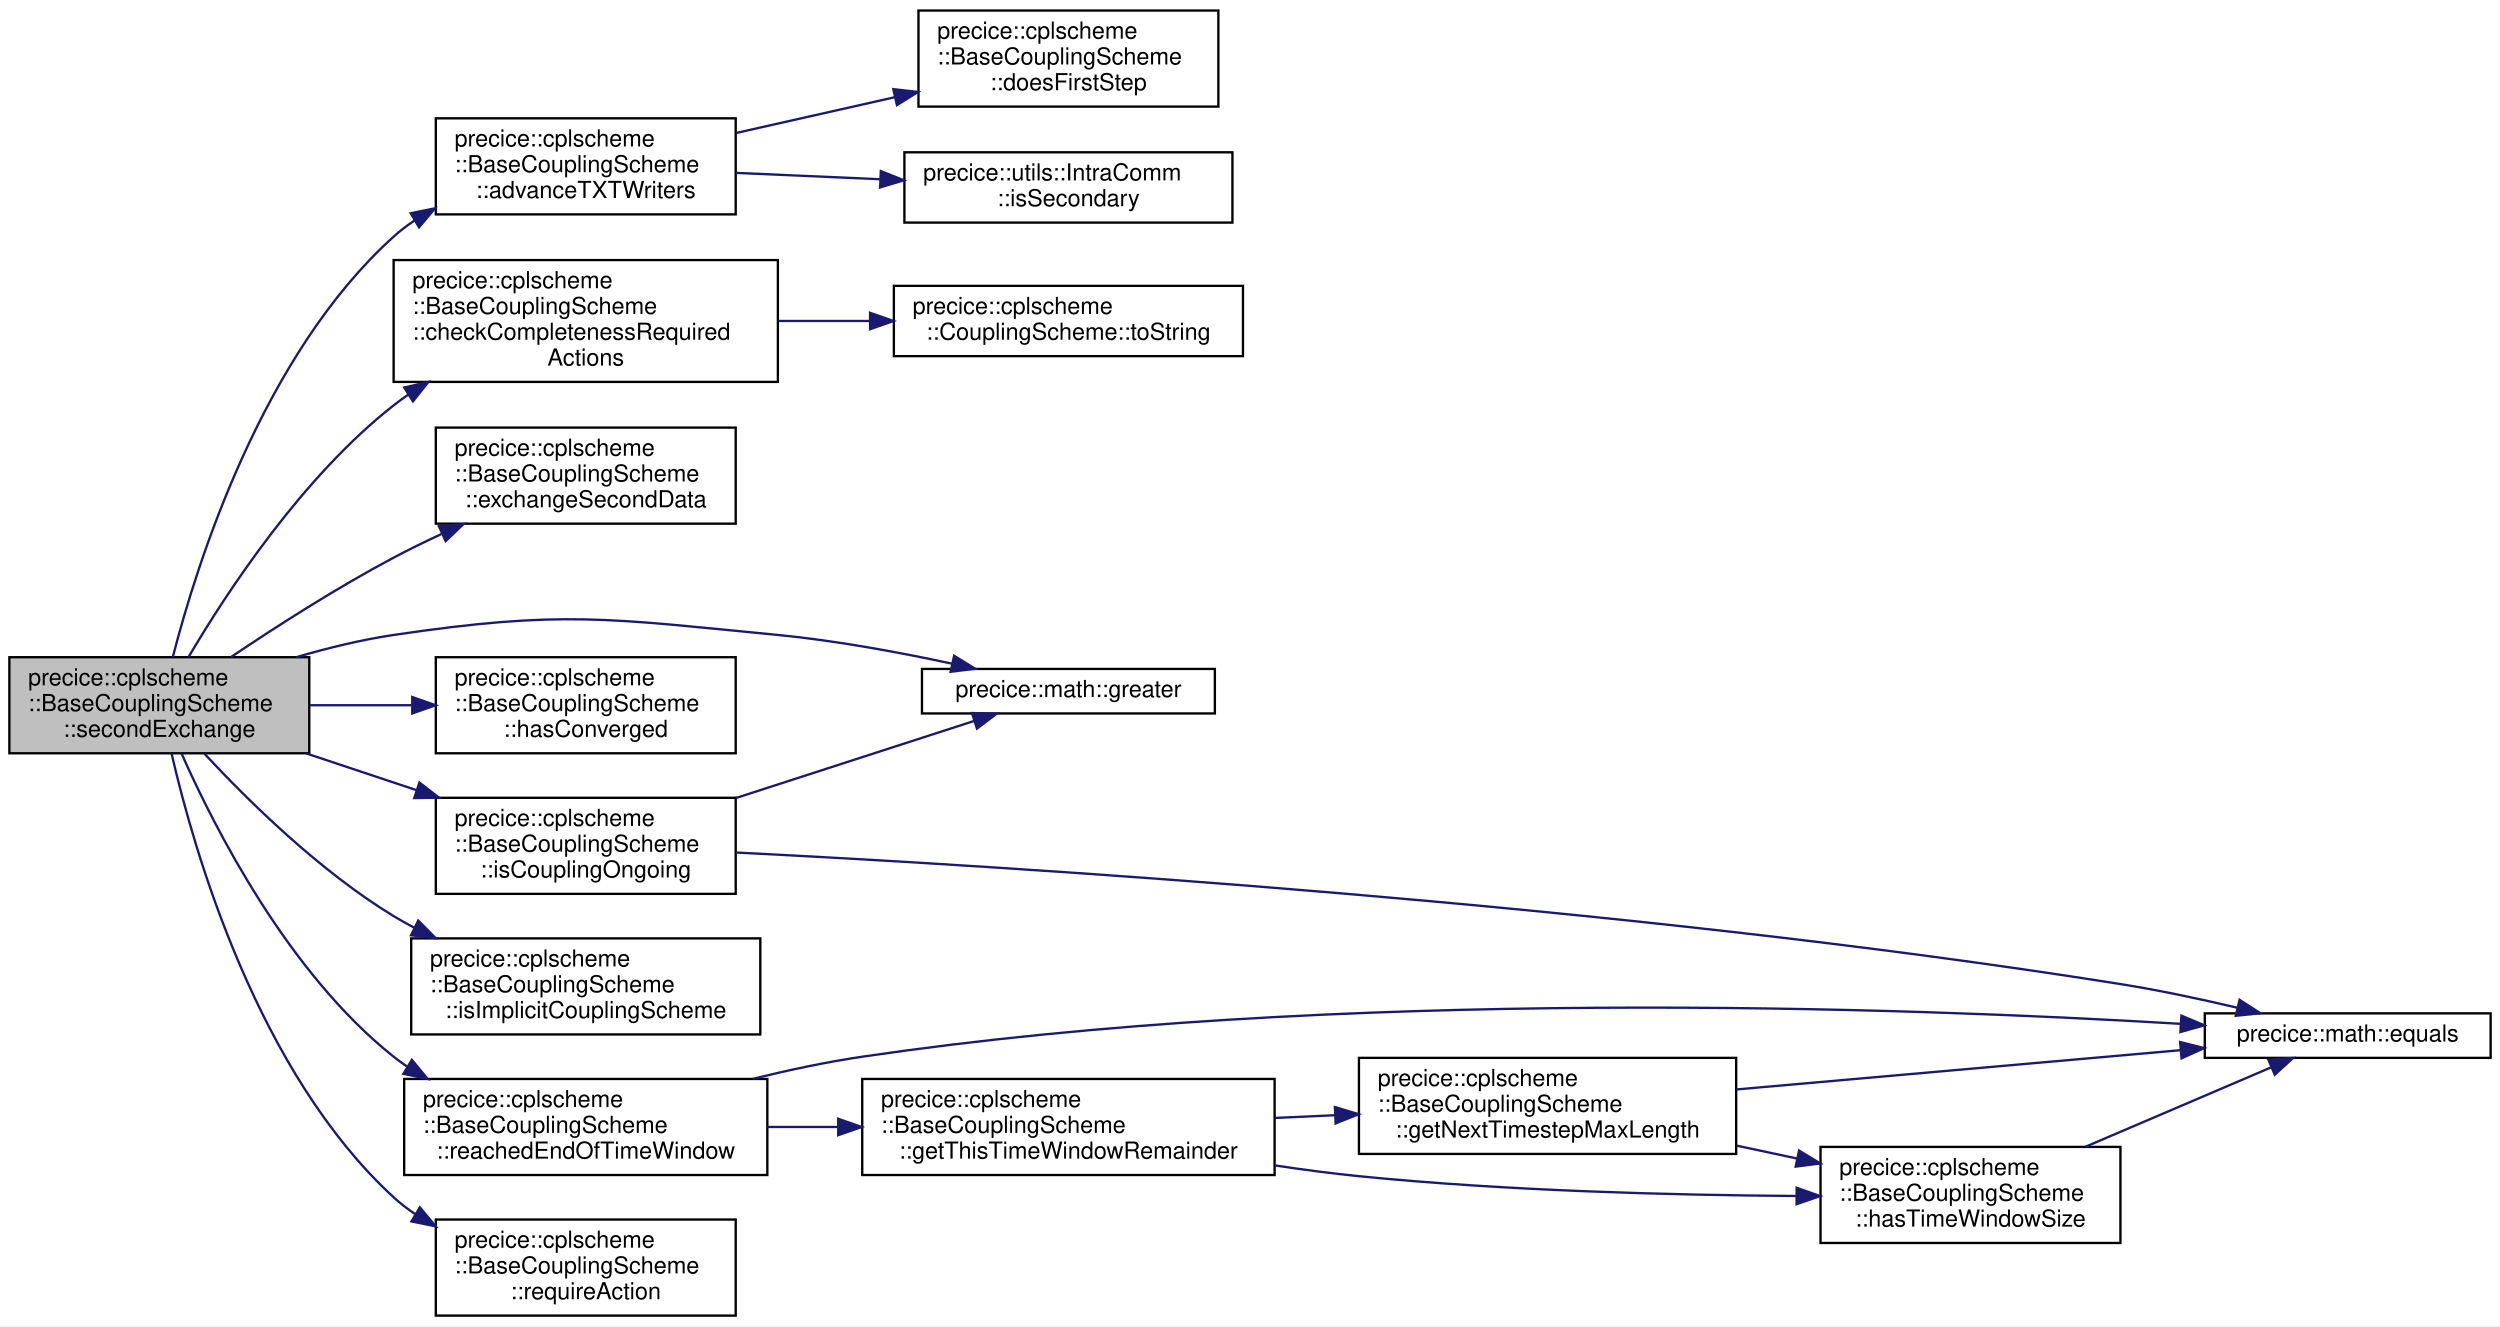
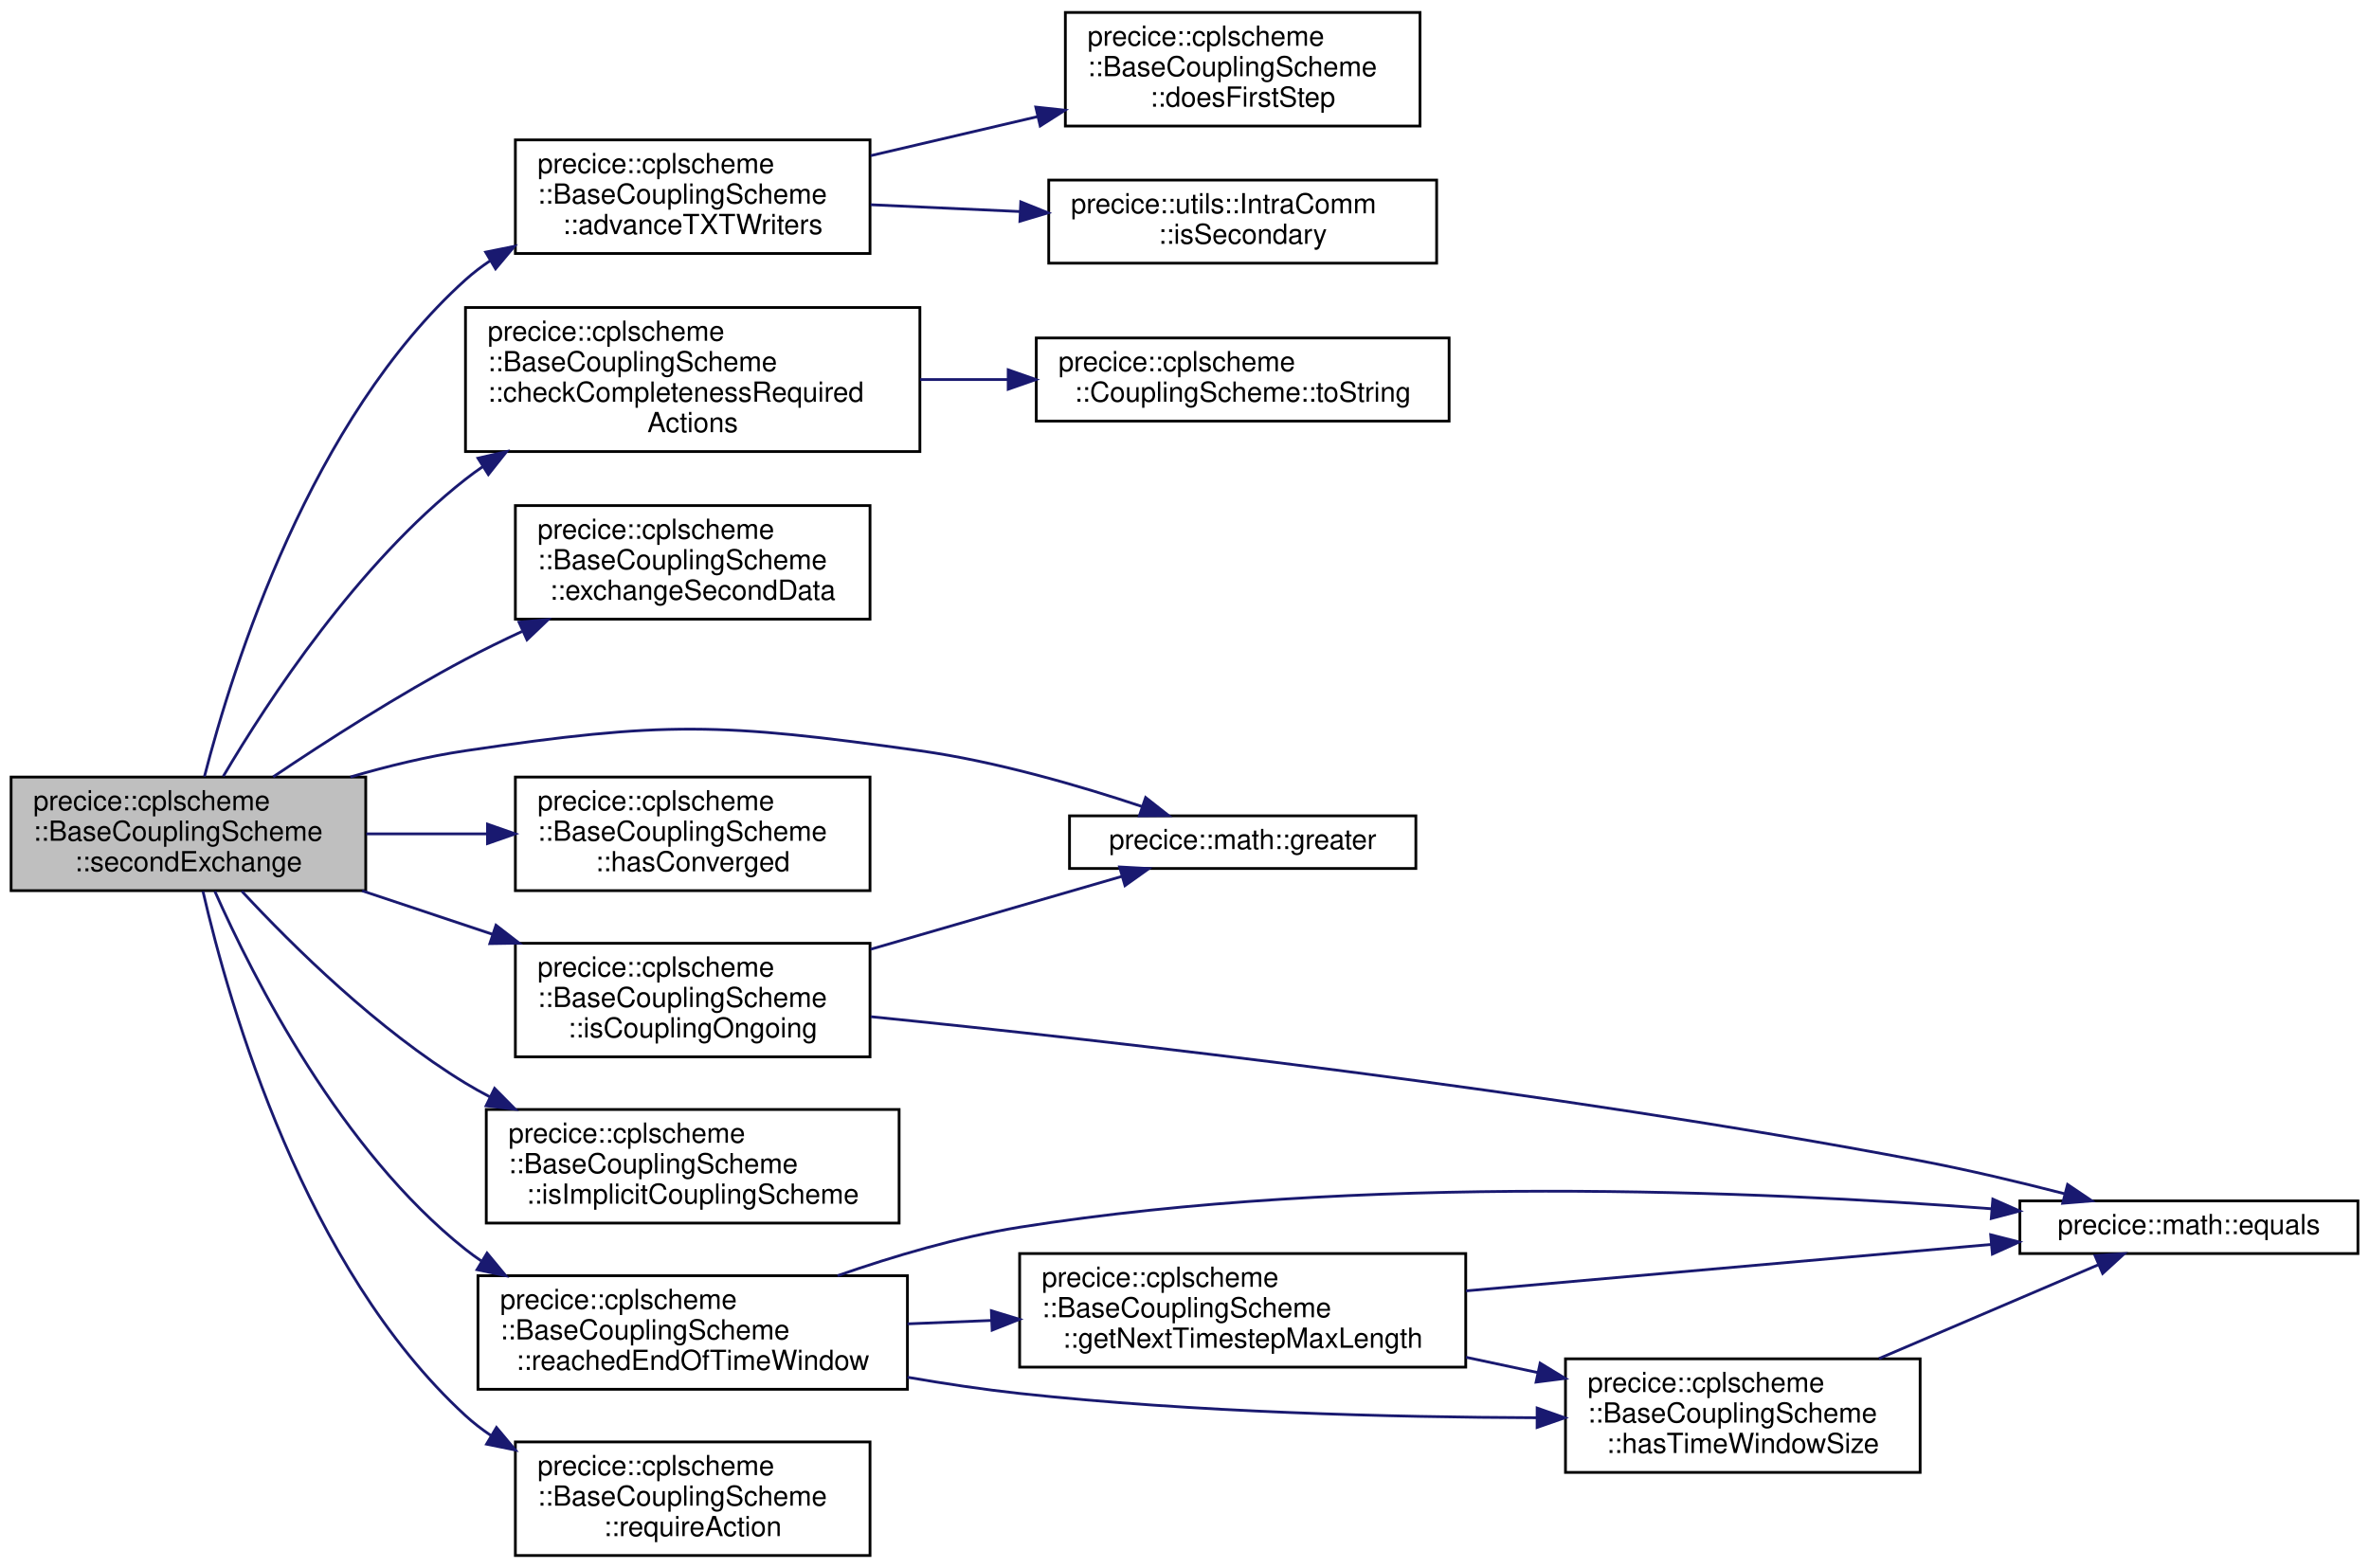
- <svg xmlns="http://www.w3.org/2000/svg" xmlns:xlink="http://www.w3.org/1999/xlink" width="1067pt" height="566pt" viewBox="0.00 0.00 1067.00 566.00">
+ <svg xmlns="http://www.w3.org/2000/svg" xmlns:xlink="http://www.w3.org/1999/xlink" width="855pt" height="566pt" viewBox="0.00 0.00 855.00 566.00">
  <g id="graph0" class="graph" transform="scale(1 1) rotate(0) translate(4 562)">
-     <polygon fill="white" stroke="transparent" points="-4,4 -4,-562 1063,-562 1063,4 -4,4" />
+     <polygon fill="white" stroke="transparent" points="-4,4 -4,-562 851,-562 851,4 -4,4" />
    <g id="node1" class="node">
      <g id="a_node1">
        <a xlink:title=" ">
          <polygon fill="#bfbfbf" stroke="black" points="0,-240.5 0,-281.5 128,-281.5 128,-240.5 0,-240.5" />
          <text text-anchor="start" x="8" y="-269.5" font-family="Helvetica,sans-Serif" font-size="10.00">precice::cplscheme</text>
          <text text-anchor="start" x="8" y="-258.5" font-family="Helvetica,sans-Serif" font-size="10.00">::BaseCouplingScheme</text>
          <text text-anchor="middle" x="64" y="-247.5" font-family="Helvetica,sans-Serif" font-size="10.00">::secondExchange</text>
        </a>
      </g>
    </g>
    <g id="node2" class="node">
      <g id="a_node2">
        <a xlink:href="classprecice_1_1cplscheme_1_1BaseCouplingScheme.html#abc926e53c8af85b25470ba9b2e3e7a13" target="_top" xlink:title="Advance txt writers for iterations and convergence tracking.">
          <polygon fill="white" stroke="black" points="182,-470.5 182,-511.5 310,-511.5 310,-470.5 182,-470.5" />
          <text text-anchor="start" x="190" y="-499.5" font-family="Helvetica,sans-Serif" font-size="10.00">precice::cplscheme</text>
          <text text-anchor="start" x="190" y="-488.5" font-family="Helvetica,sans-Serif" font-size="10.00">::BaseCouplingScheme</text>
          <text text-anchor="middle" x="246" y="-477.5" font-family="Helvetica,sans-Serif" font-size="10.00">::advanceTXTWriters</text>
        </a>
      </g>
    </g>
    <g id="edge1" class="edge">
      <path fill="none" stroke="midnightblue" d="M69.78,-281.66C80.09,-321.79 108.14,-410.71 164,-461 166.78,-463.51 169.79,-465.81 172.96,-467.92" />
      <polygon fill="midnightblue" stroke="midnightblue" points="171.28,-470.99 181.66,-473.09 174.85,-464.97 171.28,-470.99" />
    </g>
    <g id="node5" class="node">
      <g id="a_node5">
        <a xlink:href="classprecice_1_1cplscheme_1_1BaseCouplingScheme.html#af710df20ec188ce2a1a8ef12c0a54783" target="_top" xlink:title="If any required actions are open, an error message is issued.">
          <polygon fill="white" stroke="black" points="164,-399 164,-451 328,-451 328,-399 164,-399" />
          <text text-anchor="start" x="172" y="-439" font-family="Helvetica,sans-Serif" font-size="10.00">precice::cplscheme</text>
          <text text-anchor="start" x="172" y="-428" font-family="Helvetica,sans-Serif" font-size="10.00">::BaseCouplingScheme</text>
          <text text-anchor="start" x="172" y="-417" font-family="Helvetica,sans-Serif" font-size="10.00">::checkCompletenessRequired</text>
          <text text-anchor="middle" x="246" y="-406" font-family="Helvetica,sans-Serif" font-size="10.00">Actions</text>
        </a>
      </g>
    </g>
    <g id="edge4" class="edge">
      <path fill="none" stroke="midnightblue" d="M76.57,-281.75C92.9,-309.42 125.1,-358.48 164,-389 166.01,-390.58 168.11,-392.11 170.26,-393.58" />
      <polygon fill="midnightblue" stroke="midnightblue" points="168.51,-396.61 178.83,-399 172.25,-390.7 168.51,-396.61" />
    </g>
    <g id="node7" class="node">
      <g id="a_node7">
        <a xlink:href="classprecice_1_1cplscheme_1_1BaseCouplingScheme.html#a2736b9ea2b301b438e464ff548a6f56a" target="_top" xlink:title="Exchanges the second set of data.">
          <polygon fill="white" stroke="black" points="182,-338.5 182,-379.5 310,-379.5 310,-338.5 182,-338.5" />
          <text text-anchor="start" x="190" y="-367.5" font-family="Helvetica,sans-Serif" font-size="10.00">precice::cplscheme</text>
          <text text-anchor="start" x="190" y="-356.5" font-family="Helvetica,sans-Serif" font-size="10.00">::BaseCouplingScheme</text>
          <text text-anchor="middle" x="246" y="-345.5" font-family="Helvetica,sans-Serif" font-size="10.00">::exchangeSecondData</text>
        </a>
      </g>
    </g>
    <g id="edge6" class="edge">
      <path fill="none" stroke="midnightblue" d="M94.59,-281.58C113.88,-294.56 139.88,-311.22 164,-324 170.51,-327.45 177.44,-330.84 184.4,-334.07" />
      <polygon fill="midnightblue" stroke="midnightblue" points="183.31,-337.42 193.86,-338.37 186.2,-331.05 183.31,-337.42" />
    </g>
    <g id="node8" class="node">
      <g id="a_node8">
        <a xlink:href="namespaceprecice_1_1math.html#abdb7ef543f323c2e8a0d48d1774739e6" target="_top" xlink:title=" ">
-           <polygon fill="white" stroke="black" points="389.5,-257.5 389.5,-276.5 514.5,-276.5 514.5,-257.5 389.5,-257.5" />
-           <text text-anchor="middle" x="452" y="-264.5" font-family="Helvetica,sans-Serif" font-size="10.00">precice::math::greater</text>
+           <polygon fill="white" stroke="black" points="382,-248.5 382,-267.5 507,-267.5 507,-248.5 382,-248.5" />
+           <text text-anchor="middle" x="444.5" y="-255.5" font-family="Helvetica,sans-Serif" font-size="10.00">precice::math::greater</text>
        </a>
      </g>
    </g>
    <g id="edge7" class="edge">
-       <path fill="none" stroke="midnightblue" d="M122.45,-281.52C135.91,-285.45 150.32,-288.97 164,-291 236.1,-301.68 255.45,-298.01 328,-291 352.7,-288.61 379.8,-283.59 402.26,-278.75" />
-       <polygon fill="midnightblue" stroke="midnightblue" points="403.22,-282.13 412.23,-276.56 401.71,-275.29 403.22,-282.13" />
+       <path fill="none" stroke="midnightblue" d="M122.45,-281.52C135.91,-285.45 150.32,-288.97 164,-291 236.1,-301.68 255.82,-301.11 328,-291 355.53,-287.14 385.7,-278.36 408.3,-270.82" />
+       <polygon fill="midnightblue" stroke="midnightblue" points="409.47,-274.12 417.8,-267.58 407.21,-267.5 409.47,-274.12" />
    </g>
    <g id="node9" class="node">
      <g id="a_node9">
        <a xlink:href="classprecice_1_1cplscheme_1_1BaseCouplingScheme.html#a71a31cd898a45b62b761f9545fce767b" target="_top" xlink:title="Checks if the implicit cplscheme has converged.">
          <polygon fill="white" stroke="black" points="182,-240.5 182,-281.5 310,-281.5 310,-240.5 182,-240.5" />
          <text text-anchor="start" x="190" y="-269.5" font-family="Helvetica,sans-Serif" font-size="10.00">precice::cplscheme</text>
          <text text-anchor="start" x="190" y="-258.5" font-family="Helvetica,sans-Serif" font-size="10.00">::BaseCouplingScheme</text>
          <text text-anchor="middle" x="246" y="-247.5" font-family="Helvetica,sans-Serif" font-size="10.00">::hasConverged</text>
        </a>
      </g>
    </g>
    <g id="edge8" class="edge">
      <path fill="none" stroke="midnightblue" d="M128.21,-261C142.23,-261 157.2,-261 171.59,-261" />
      <polygon fill="midnightblue" stroke="midnightblue" points="171.94,-264.5 181.94,-261 171.94,-257.5 171.94,-264.5" />
    </g>
    <g id="node10" class="node">
      <g id="a_node10">
        <a xlink:href="classprecice_1_1cplscheme_1_1BaseCouplingScheme.html#a69facd34bc23797fe69daab51df26b8c" target="_top" xlink:title="Returns true, when the coupled simulation is still ongoing.">
          <polygon fill="white" stroke="black" points="182,-180.5 182,-221.5 310,-221.5 310,-180.5 182,-180.5" />
          <text text-anchor="start" x="190" y="-209.5" font-family="Helvetica,sans-Serif" font-size="10.00">precice::cplscheme</text>
          <text text-anchor="start" x="190" y="-198.5" font-family="Helvetica,sans-Serif" font-size="10.00">::BaseCouplingScheme</text>
          <text text-anchor="middle" x="246" y="-187.5" font-family="Helvetica,sans-Serif" font-size="10.00">::isCouplingOngoing</text>
        </a>
      </g>
    </g>
    <g id="edge9" class="edge">
      <path fill="none" stroke="midnightblue" d="M126.69,-240.44C141.86,-235.38 158.23,-229.92 173.81,-224.73" />
      <polygon fill="midnightblue" stroke="midnightblue" points="175.01,-228.02 183.39,-221.54 172.79,-221.38 175.01,-228.02" />
    </g>
    <g id="node12" class="node">
      <g id="a_node12">
        <a xlink:href="classprecice_1_1cplscheme_1_1BaseCouplingScheme.html#a4dcb97e3ef79b1cca6af577f9cbbec19" target="_top" xlink:title="Function to determine whether coupling scheme is an implicit coupling scheme.">
          <polygon fill="white" stroke="black" points="171.5,-120.5 171.5,-161.5 320.5,-161.5 320.5,-120.5 171.5,-120.5" />
          <text text-anchor="start" x="179.5" y="-149.5" font-family="Helvetica,sans-Serif" font-size="10.00">precice::cplscheme</text>
          <text text-anchor="start" x="179.5" y="-138.5" font-family="Helvetica,sans-Serif" font-size="10.00">::BaseCouplingScheme</text>
          <text text-anchor="middle" x="246" y="-127.5" font-family="Helvetica,sans-Serif" font-size="10.00">::isImplicitCouplingScheme</text>
        </a>
      </g>
    </g>
    <g id="edge12" class="edge">
      <path fill="none" stroke="midnightblue" d="M83.28,-240.29C101.89,-220.26 132.44,-190.19 164,-171 166.82,-169.29 169.75,-167.65 172.76,-166.08" />
      <polygon fill="midnightblue" stroke="midnightblue" points="174.5,-169.12 181.96,-161.59 171.43,-162.83 174.5,-169.12" />
    </g>
    <g id="node13" class="node">
      <g id="a_node13">
        <a xlink:href="classprecice_1_1cplscheme_1_1BaseCouplingScheme.html#aa6e2f46547d8bba4628365cba36c3e2a" target="_top" xlink:title="Function to check whether end of time window is reached. Does not check for convergence.">
          <polygon fill="white" stroke="black" points="168.5,-60.5 168.5,-101.5 323.5,-101.5 323.5,-60.5 168.5,-60.5" />
          <text text-anchor="start" x="176.5" y="-89.5" font-family="Helvetica,sans-Serif" font-size="10.00">precice::cplscheme</text>
          <text text-anchor="start" x="176.5" y="-78.5" font-family="Helvetica,sans-Serif" font-size="10.00">::BaseCouplingScheme</text>
          <text text-anchor="middle" x="246" y="-67.5" font-family="Helvetica,sans-Serif" font-size="10.00">::reachedEndOfTimeWindow</text>
        </a>
      </g>
    </g>
    <g id="edge13" class="edge">
      <path fill="none" stroke="midnightblue" d="M73.53,-240.29C87.74,-208.24 119.16,-146.6 164,-111 165.81,-109.56 167.7,-108.19 169.65,-106.87" />
      <polygon fill="midnightblue" stroke="midnightblue" points="171.78,-109.67 178.53,-101.5 168.16,-103.68 171.78,-109.67" />
    </g>
-     <g id="node17" class="node">
-       <g id="a_node17">
+     <g id="node16" class="node">
+       <g id="a_node16">
        <a xlink:href="classprecice_1_1cplscheme_1_1BaseCouplingScheme.html#a6447af4bead9f5d1be8a0a88620ddf87" target="_top" xlink:title="Sets an action required to be performed by the accessor.">
          <polygon fill="white" stroke="black" points="182,-0.5 182,-41.5 310,-41.5 310,-0.5 182,-0.5" />
          <text text-anchor="start" x="190" y="-29.5" font-family="Helvetica,sans-Serif" font-size="10.00">precice::cplscheme</text>
          <text text-anchor="start" x="190" y="-18.5" font-family="Helvetica,sans-Serif" font-size="10.00">::BaseCouplingScheme</text>
          <text text-anchor="middle" x="246" y="-7.5" font-family="Helvetica,sans-Serif" font-size="10.00">::requireAction</text>
        </a>
      </g>
    </g>
-     <g id="edge21" class="edge">
+     <g id="edge20" class="edge">
      <path fill="none" stroke="midnightblue" d="M69.25,-240.28C78.82,-198.65 105.94,-104.28 164,-51 166.82,-48.41 169.88,-46.05 173.1,-43.88" />
      <polygon fill="midnightblue" stroke="midnightblue" points="175.18,-46.72 181.98,-38.59 171.6,-40.7 175.18,-46.72" />
    </g>
    <g id="node3" class="node">
      <g id="a_node3">
        <a xlink:href="classprecice_1_1cplscheme_1_1BaseCouplingScheme.html#af880c679675d59efcf00b0b9fd984f6e" target="_top" xlink:title="Getter for _doesFirstStep.">
-           <polygon fill="white" stroke="black" points="388,-516.5 388,-557.5 516,-557.5 516,-516.5 388,-516.5" />
-           <text text-anchor="start" x="396" y="-545.5" font-family="Helvetica,sans-Serif" font-size="10.00">precice::cplscheme</text>
-           <text text-anchor="start" x="396" y="-534.5" font-family="Helvetica,sans-Serif" font-size="10.00">::BaseCouplingScheme</text>
-           <text text-anchor="middle" x="452" y="-523.5" font-family="Helvetica,sans-Serif" font-size="10.00">::doesFirstStep</text>
+           <polygon fill="white" stroke="black" points="380.5,-516.5 380.5,-557.5 508.5,-557.5 508.5,-516.5 380.5,-516.5" />
+           <text text-anchor="start" x="388.5" y="-545.5" font-family="Helvetica,sans-Serif" font-size="10.00">precice::cplscheme</text>
+           <text text-anchor="start" x="388.5" y="-534.5" font-family="Helvetica,sans-Serif" font-size="10.00">::BaseCouplingScheme</text>
+           <text text-anchor="middle" x="444.5" y="-523.5" font-family="Helvetica,sans-Serif" font-size="10.00">::doesFirstStep</text>
        </a>
      </g>
    </g>
    <g id="edge2" class="edge">
-       <path fill="none" stroke="midnightblue" d="M310.15,-505.24C331.56,-510.07 355.66,-515.5 377.79,-520.49" />
-       <polygon fill="midnightblue" stroke="midnightblue" points="377.27,-523.96 387.8,-522.75 378.81,-517.13 377.27,-523.96" />
+       <path fill="none" stroke="midnightblue" d="M310.26,-505.81C329.45,-510.3 350.7,-515.28 370.48,-519.91" />
+       <polygon fill="midnightblue" stroke="midnightblue" points="369.83,-523.35 380.36,-522.22 371.42,-516.53 369.83,-523.35" />
    </g>
    <g id="node4" class="node">
      <g id="a_node4">
        <a xlink:href="classprecice_1_1utils_1_1IntraComm.html#abde303b11e46851ae65dca65ef06daad" target="_top" xlink:title="True if this process is running a secondary rank.">
-           <polygon fill="white" stroke="black" points="382,-467 382,-497 522,-497 522,-467 382,-467" />
-           <text text-anchor="start" x="390" y="-485" font-family="Helvetica,sans-Serif" font-size="10.00">precice::utils::IntraComm</text>
-           <text text-anchor="middle" x="452" y="-474" font-family="Helvetica,sans-Serif" font-size="10.00">::isSecondary</text>
+           <polygon fill="white" stroke="black" points="374.5,-467 374.5,-497 514.5,-497 514.5,-467 374.5,-467" />
+           <text text-anchor="start" x="382.5" y="-485" font-family="Helvetica,sans-Serif" font-size="10.00">precice::utils::IntraComm</text>
+           <text text-anchor="middle" x="444.5" y="-474" font-family="Helvetica,sans-Serif" font-size="10.00">::isSecondary</text>
        </a>
      </g>
    </g>
    <g id="edge3" class="edge">
-       <path fill="none" stroke="midnightblue" d="M310.15,-488.21C329.57,-487.36 351.2,-486.4 371.57,-485.5" />
-       <polygon fill="midnightblue" stroke="midnightblue" points="371.93,-488.99 381.76,-485.05 371.62,-482 371.93,-488.99" />
+       <path fill="none" stroke="midnightblue" d="M310.26,-488.1C327.4,-487.32 346.19,-486.46 364.11,-485.64" />
+       <polygon fill="midnightblue" stroke="midnightblue" points="364.41,-489.13 374.24,-485.17 364.09,-482.13 364.41,-489.13" />
    </g>
    <g id="node6" class="node">
      <g id="a_node6">
        <a xlink:href="classprecice_1_1cplscheme_1_1CouplingScheme.html#a40c6327885fc962e08525fb20d8ef12c" target="_top" xlink:title=" ">
-           <polygon fill="white" stroke="black" points="377.5,-410 377.5,-440 526.5,-440 526.5,-410 377.5,-410" />
-           <text text-anchor="start" x="385.5" y="-428" font-family="Helvetica,sans-Serif" font-size="10.00">precice::cplscheme</text>
-           <text text-anchor="middle" x="452" y="-417" font-family="Helvetica,sans-Serif" font-size="10.00">::CouplingScheme::toString</text>
+           <polygon fill="white" stroke="black" points="370,-410 370,-440 519,-440 519,-410 370,-410" />
+           <text text-anchor="start" x="378" y="-428" font-family="Helvetica,sans-Serif" font-size="10.00">precice::cplscheme</text>
+           <text text-anchor="middle" x="444.5" y="-417" font-family="Helvetica,sans-Serif" font-size="10.00">::CouplingScheme::toString</text>
        </a>
      </g>
    </g>
    <g id="edge5" class="edge">
-       <path fill="none" stroke="midnightblue" d="M328.21,-425C341.01,-425 354.27,-425 367.13,-425" />
-       <polygon fill="midnightblue" stroke="midnightblue" points="367.34,-428.5 377.34,-425 367.34,-421.5 367.34,-428.5" />
+       <path fill="none" stroke="midnightblue" d="M328.06,-425C338.55,-425 349.32,-425 359.85,-425" />
+       <polygon fill="midnightblue" stroke="midnightblue" points="359.87,-428.5 369.87,-425 359.87,-421.5 359.87,-428.5" />
    </g>
    <g id="edge11" class="edge">
-       <path fill="none" stroke="midnightblue" d="M310.15,-221.43C343.33,-232.17 382.96,-244.99 411.72,-254.29" />
-       <polygon fill="midnightblue" stroke="midnightblue" points="410.82,-257.68 421.41,-257.43 412.97,-251.02 410.82,-257.68" />
+       <path fill="none" stroke="midnightblue" d="M310.26,-219.35C339.9,-227.95 374.44,-237.97 400.92,-245.65" />
+       <polygon fill="midnightblue" stroke="midnightblue" points="400.07,-249.05 410.65,-248.47 402.02,-242.32 400.07,-249.05" />
    </g>
    <g id="node11" class="node">
      <g id="a_node11">
        <a xlink:href="namespaceprecice_1_1math.html#a0e86802cfe992deba131d789d035b5b7" target="_top" xlink:title="Compares two Eigen::MatrixBase for equality up to tolerance.">
-           <polygon fill="white" stroke="black" points="937,-110.5 937,-129.5 1059,-129.5 1059,-110.5 937,-110.5" />
-           <text text-anchor="middle" x="998" y="-117.5" font-family="Helvetica,sans-Serif" font-size="10.00">precice::math::equals</text>
+           <polygon fill="white" stroke="black" points="725,-109.5 725,-128.5 847,-128.5 847,-109.5 725,-109.5" />
+           <text text-anchor="middle" x="786" y="-116.5" font-family="Helvetica,sans-Serif" font-size="10.00">precice::math::equals</text>
        </a>
      </g>
    </g>
    <g id="edge10" class="edge">
-       <path fill="none" stroke="midnightblue" d="M310.03,-198.15C427.07,-192.24 685.67,-176.22 901,-142 917.35,-139.4 935.06,-135.62 950.76,-131.93" />
-       <polygon fill="midnightblue" stroke="midnightblue" points="951.85,-135.27 960.76,-129.53 950.22,-128.46 951.85,-135.27" />
+       <path fill="none" stroke="midnightblue" d="M310.31,-195C396.45,-186.3 555.18,-168.42 689,-143 706.19,-139.73 724.9,-135.27 741.2,-131.07" />
+       <polygon fill="midnightblue" stroke="midnightblue" points="742.21,-134.43 751,-128.51 740.44,-127.65 742.21,-134.43" />
    </g>
    <g id="edge14" class="edge">
-       <path fill="none" stroke="midnightblue" d="M317.36,-101.57C332.62,-105.31 348.75,-108.75 364,-111 566.37,-140.91 809.1,-132.08 926.51,-125.04" />
-       <polygon fill="midnightblue" stroke="midnightblue" points="927.03,-128.51 936.79,-124.41 926.6,-121.53 927.03,-128.51" />
+       <path fill="none" stroke="midnightblue" d="M298.27,-101.51C318.41,-108.54 341.96,-115.51 364,-119 486.14,-138.34 630.73,-132.11 714.74,-125.67" />
+       <polygon fill="midnightblue" stroke="midnightblue" points="715.24,-129.14 724.93,-124.86 714.68,-122.16 715.24,-129.14" />
    </g>
    <g id="node14" class="node">
      <g id="a_node14">
-         <a xlink:href="classprecice_1_1cplscheme_1_1BaseCouplingScheme.html#a1f72b0cf12e0edbeab962c30e0ff2683" target="_top" xlink:title="Returns the remaining timestep length within the current time window.">
-           <polygon fill="white" stroke="black" points="364,-60.5 364,-101.5 540,-101.5 540,-60.5 364,-60.5" />
-           <text text-anchor="start" x="372" y="-89.5" font-family="Helvetica,sans-Serif" font-size="10.00">precice::cplscheme</text>
-           <text text-anchor="start" x="372" y="-78.5" font-family="Helvetica,sans-Serif" font-size="10.00">::BaseCouplingScheme</text>
-           <text text-anchor="middle" x="452" y="-67.5" font-family="Helvetica,sans-Serif" font-size="10.00">::getThisTimeWindowRemainder</text>
+         <a xlink:href="classprecice_1_1cplscheme_1_1BaseCouplingScheme.html#a3106c1e6390270f5fa725508f11fc12a" target="_top" xlink:title="Returns the maximal length of the next timestep to be computed.">
+           <polygon fill="white" stroke="black" points="364,-68.5 364,-109.5 525,-109.5 525,-68.5 364,-68.5" />
+           <text text-anchor="start" x="372" y="-97.5" font-family="Helvetica,sans-Serif" font-size="10.00">precice::cplscheme</text>
+           <text text-anchor="start" x="372" y="-86.5" font-family="Helvetica,sans-Serif" font-size="10.00">::BaseCouplingScheme</text>
+           <text text-anchor="middle" x="444.5" y="-75.5" font-family="Helvetica,sans-Serif" font-size="10.00">::getNextTimestepMaxLength</text>
        </a>
      </g>
    </g>
    <g id="edge15" class="edge">
-       <path fill="none" stroke="midnightblue" d="M323.54,-81C333.38,-81 343.55,-81 353.66,-81" />
-       <polygon fill="midnightblue" stroke="midnightblue" points="353.74,-84.5 363.74,-81 353.74,-77.5 353.74,-84.5" />
+       <path fill="none" stroke="midnightblue" d="M323.53,-84.12C333.48,-84.52 343.73,-84.94 353.86,-85.35" />
+       <polygon fill="midnightblue" stroke="midnightblue" points="353.8,-88.85 363.93,-85.76 354.08,-81.86 353.8,-88.85" />
    </g>
    <g id="node15" class="node">
      <g id="a_node15">
-         <a xlink:href="classprecice_1_1cplscheme_1_1BaseCouplingScheme.html#a3106c1e6390270f5fa725508f11fc12a" target="_top" xlink:title="Returns the maximal length of the next timestep to be computed.">
-           <polygon fill="white" stroke="black" points="576,-69.5 576,-110.5 737,-110.5 737,-69.5 576,-69.5" />
-           <text text-anchor="start" x="584" y="-98.5" font-family="Helvetica,sans-Serif" font-size="10.00">precice::cplscheme</text>
-           <text text-anchor="start" x="584" y="-87.5" font-family="Helvetica,sans-Serif" font-size="10.00">::BaseCouplingScheme</text>
-           <text text-anchor="middle" x="656.5" y="-76.5" font-family="Helvetica,sans-Serif" font-size="10.00">::getNextTimestepMaxLength</text>
-         </a>
-       </g>
+         <a xlink:href="classprecice_1_1cplscheme_1_1BaseCouplingScheme.html#aa1c82548c80a9c8bb129e115e0f710fe" target="_top" xlink:title="Function to check whether time window size is defined by coupling scheme.">
+           <polygon fill="white" stroke="black" points="561,-30.5 561,-71.5 689,-71.5 689,-30.5 561,-30.5" />
+           <text text-anchor="start" x="569" y="-59.5" font-family="Helvetica,sans-Serif" font-size="10.00">precice::cplscheme</text>
+           <text text-anchor="start" x="569" y="-48.5" font-family="Helvetica,sans-Serif" font-size="10.00">::BaseCouplingScheme</text>
+           <text text-anchor="middle" x="625" y="-37.5" font-family="Helvetica,sans-Serif" font-size="10.00">::hasTimeWindowSize</text>
+         </a>
+       </g>
+     </g>
+     <g id="edge19" class="edge">
+       <path fill="none" stroke="midnightblue" d="M323.53,-64.85C336.96,-62.52 350.85,-60.43 364,-59 426.71,-52.18 498.4,-50.42 550.59,-50.23" />
+       <polygon fill="midnightblue" stroke="midnightblue" points="550.77,-53.73 560.76,-50.21 550.76,-46.73 550.77,-53.73" />
    </g>
    <g id="edge16" class="edge">
-       <path fill="none" stroke="midnightblue" d="M540.05,-84.87C548.61,-85.25 557.3,-85.64 565.87,-86.02" />
-       <polygon fill="midnightblue" stroke="midnightblue" points="565.73,-89.51 575.88,-86.46 566.04,-82.52 565.73,-89.51" />
-     </g>
-     <g id="node16" class="node">
-       <g id="a_node16">
-         <a xlink:href="classprecice_1_1cplscheme_1_1BaseCouplingScheme.html#aa1c82548c80a9c8bb129e115e0f710fe" target="_top" xlink:title="Function to check whether time window size is defined by coupling scheme.">
-           <polygon fill="white" stroke="black" points="773,-31.5 773,-72.5 901,-72.5 901,-31.5 773,-31.5" />
-           <text text-anchor="start" x="781" y="-60.5" font-family="Helvetica,sans-Serif" font-size="10.00">precice::cplscheme</text>
-           <text text-anchor="start" x="781" y="-49.5" font-family="Helvetica,sans-Serif" font-size="10.00">::BaseCouplingScheme</text>
-           <text text-anchor="middle" x="837" y="-38.5" font-family="Helvetica,sans-Serif" font-size="10.00">::hasTimeWindowSize</text>
-         </a>
-       </g>
-     </g>
-     <g id="edge20" class="edge">
-       <path fill="none" stroke="midnightblue" d="M540.15,-64.59C552.16,-62.78 564.36,-61.17 576,-60 638.77,-53.71 710.45,-51.9 762.63,-51.56" />
-       <polygon fill="midnightblue" stroke="midnightblue" points="762.81,-55.06 772.79,-51.51 762.78,-48.06 762.81,-55.06" />
+       <path fill="none" stroke="midnightblue" d="M525.1,-96.03C582.57,-101.11 659.47,-107.91 714.68,-112.79" />
+       <polygon fill="midnightblue" stroke="midnightblue" points="714.46,-116.28 724.73,-113.67 715.08,-109.31 714.46,-116.28" />
    </g>
    <g id="edge17" class="edge">
-       <path fill="none" stroke="midnightblue" d="M737.1,-97.03C794.57,-102.11 871.47,-108.91 926.68,-113.79" />
-       <polygon fill="midnightblue" stroke="midnightblue" points="926.46,-117.28 936.73,-114.67 927.08,-110.31 926.46,-117.28" />
+       <path fill="none" stroke="midnightblue" d="M525.09,-72.06C533.71,-70.22 542.45,-68.36 550.99,-66.54" />
+       <polygon fill="midnightblue" stroke="midnightblue" points="551.85,-69.94 560.9,-64.43 550.39,-63.09 551.85,-69.94" />
    </g>
    <g id="edge18" class="edge">
-       <path fill="none" stroke="midnightblue" d="M737.09,-73.06C745.71,-71.22 754.45,-69.36 762.99,-67.54" />
-       <polygon fill="midnightblue" stroke="midnightblue" points="763.85,-70.94 772.9,-65.43 762.39,-64.09 763.85,-70.94" />
-     </g>
-     <g id="edge19" class="edge">
-       <path fill="none" stroke="midnightblue" d="M886.14,-72.59C911.77,-83.55 942.59,-96.73 965.22,-106.41" />
-       <polygon fill="midnightblue" stroke="midnightblue" points="964.12,-109.74 974.69,-110.46 966.87,-103.31 964.12,-109.74" />
+       <path fill="none" stroke="midnightblue" d="M674.14,-71.59C699.77,-82.55 730.59,-95.73 753.22,-105.41" />
+       <polygon fill="midnightblue" stroke="midnightblue" points="752.12,-108.74 762.69,-109.46 754.87,-102.31 752.12,-108.74" />
    </g>
  </g>
</svg>
